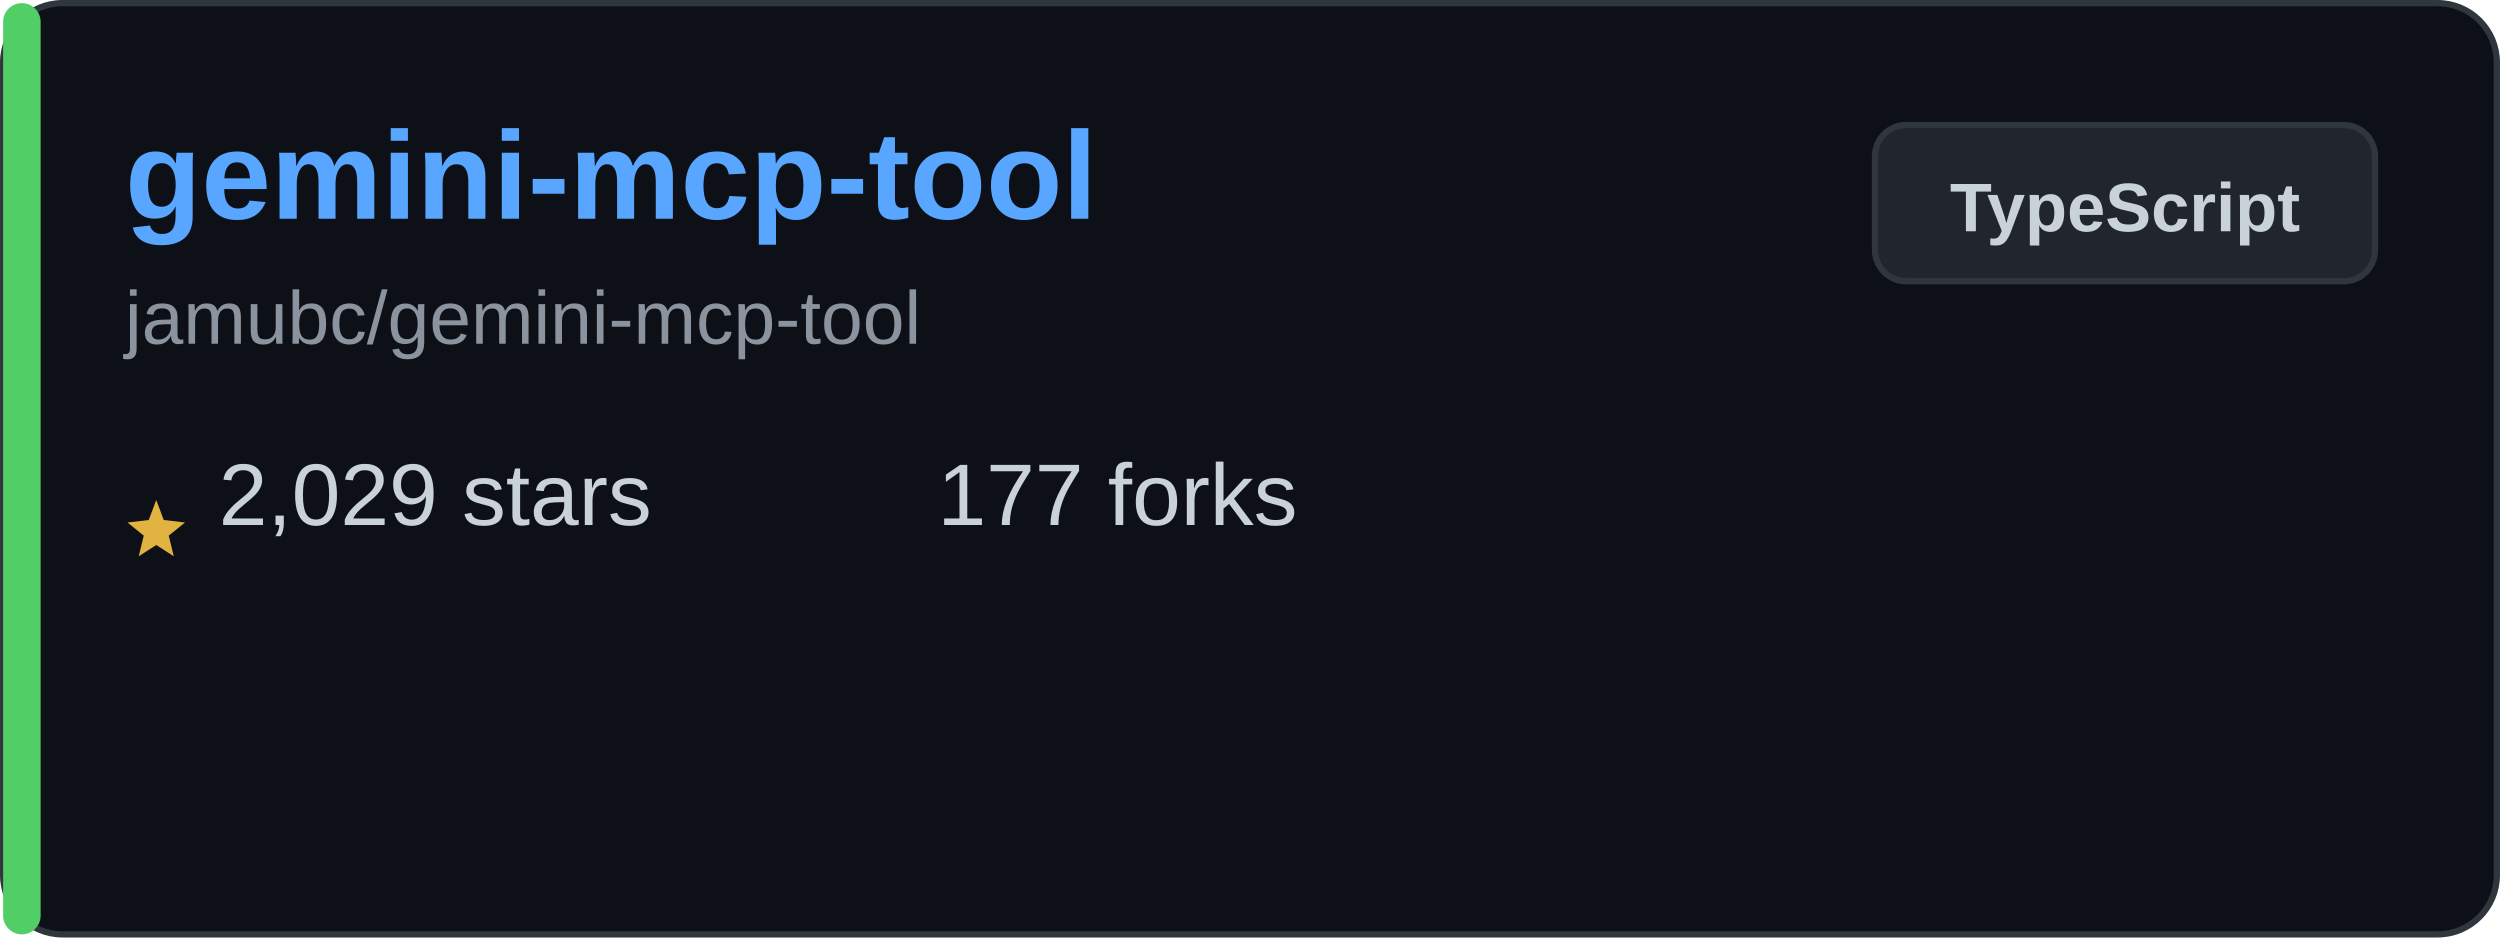
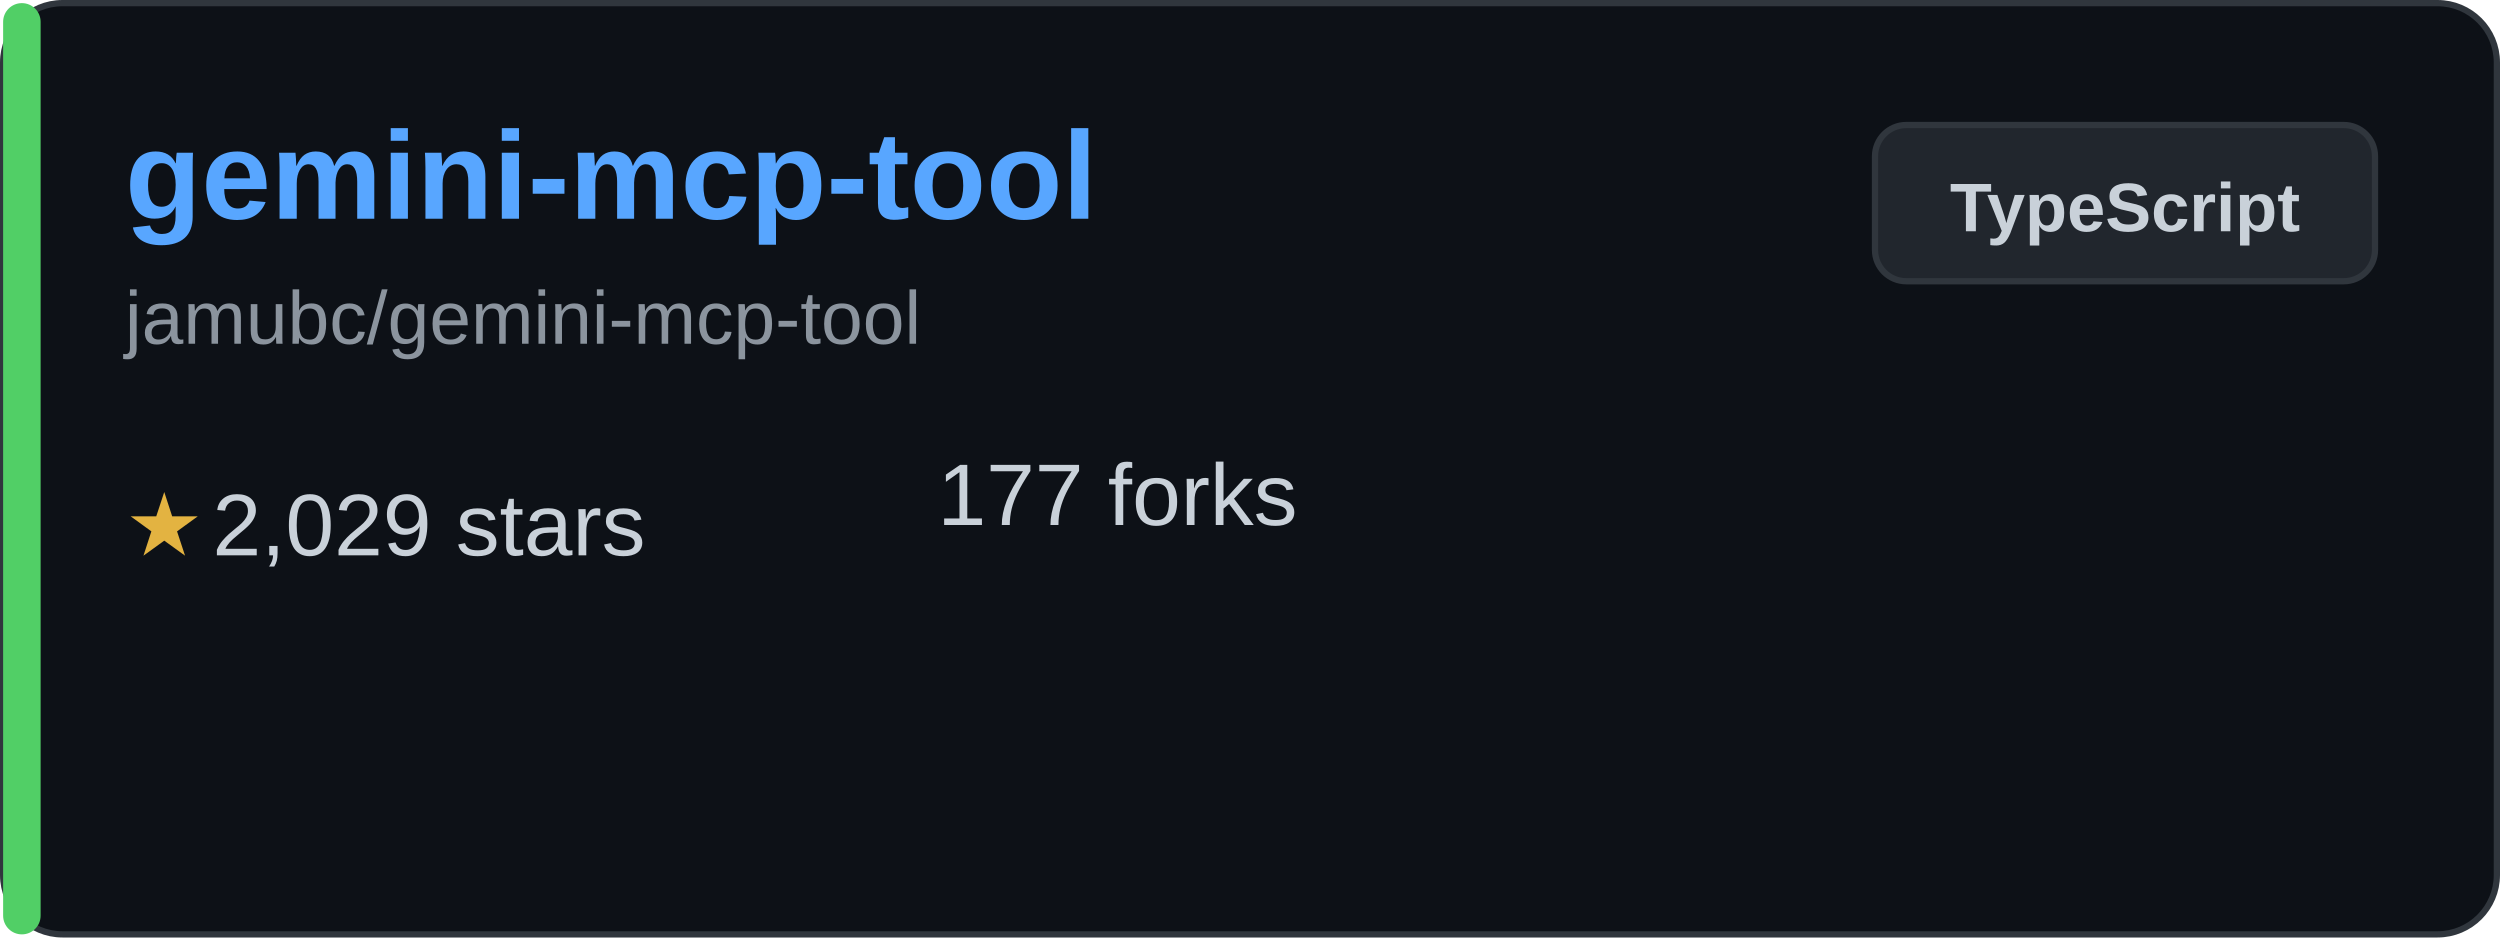
<svg xmlns="http://www.w3.org/2000/svg" width="400" height="150" viewBox="0 0 400 150" fill="none">
  <rect x="0.5" y="0.5" width="399" height="149" rx="9.5" fill="#0d1117" stroke="#30363d" />
  <rect x="0.5" y="0.5" width="6" height="149" rx="3" fill="#51cf66" />
  <text x="20" y="35" font-family="Arial, sans-serif" font-size="20" font-weight="bold" fill="#58a6ff">gemini-mcp-tool</text>
  <text x="20" y="55" font-family="Arial, sans-serif" font-size="12" fill="#8b949e">jamubc/gemini-mcp-tool</text>
  <g transform="translate(20, 80)">
-     <polygon points="5,0 6.2,3.2 9.6,3.6 7,5.7 7.8,9 5,7.2 2.2,9 3,5.7 0.4,3.6 3.8,3.2" fill="#e3b341" />
-     <text x="15" y="4" font-family="Arial, sans-serif" font-size="14" fill="#c9d1d9">2,029 stars</text>
+     <text x="0" y="4" font-family="Arial, sans-serif" font-size="14" fill="#e3b341" dominant-baseline="central">★</text>
+     <text x="14" y="4" font-family="Arial, sans-serif" font-size="14" fill="#c9d1d9" dominant-baseline="central">2,029 stars</text>
  </g>
  <g transform="translate(150, 80)">
    <text x="0" y="4" font-family="Arial, sans-serif" font-size="14" fill="#c9d1d9">177 forks</text>
  </g>
  <rect x="300" y="20" width="80" height="25" rx="5" fill="#21262d" stroke="#30363d" />
  <text x="340" y="37" font-family="Arial, sans-serif" font-size="11" font-weight="bold" fill="#c9d1d9" text-anchor="middle">TypeScript</text>
</svg>
